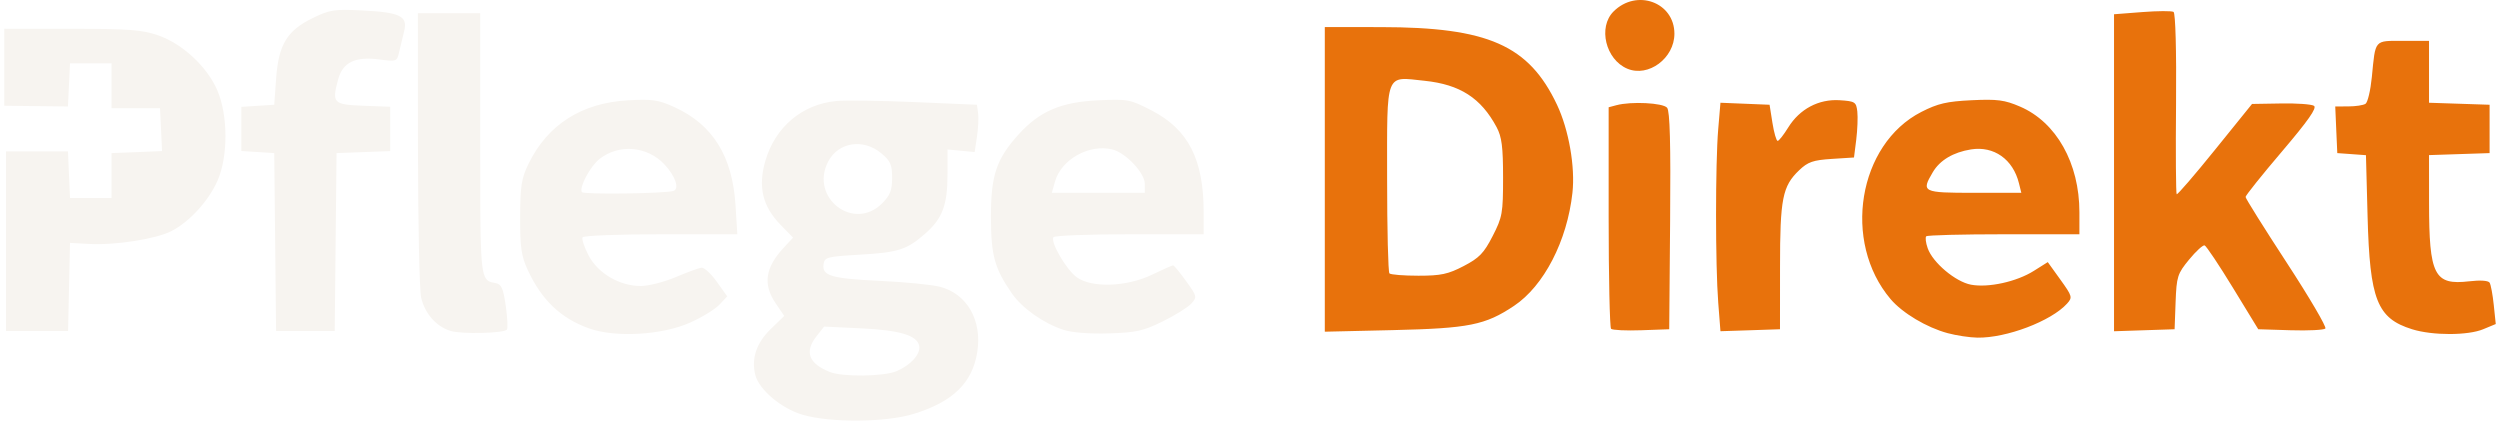
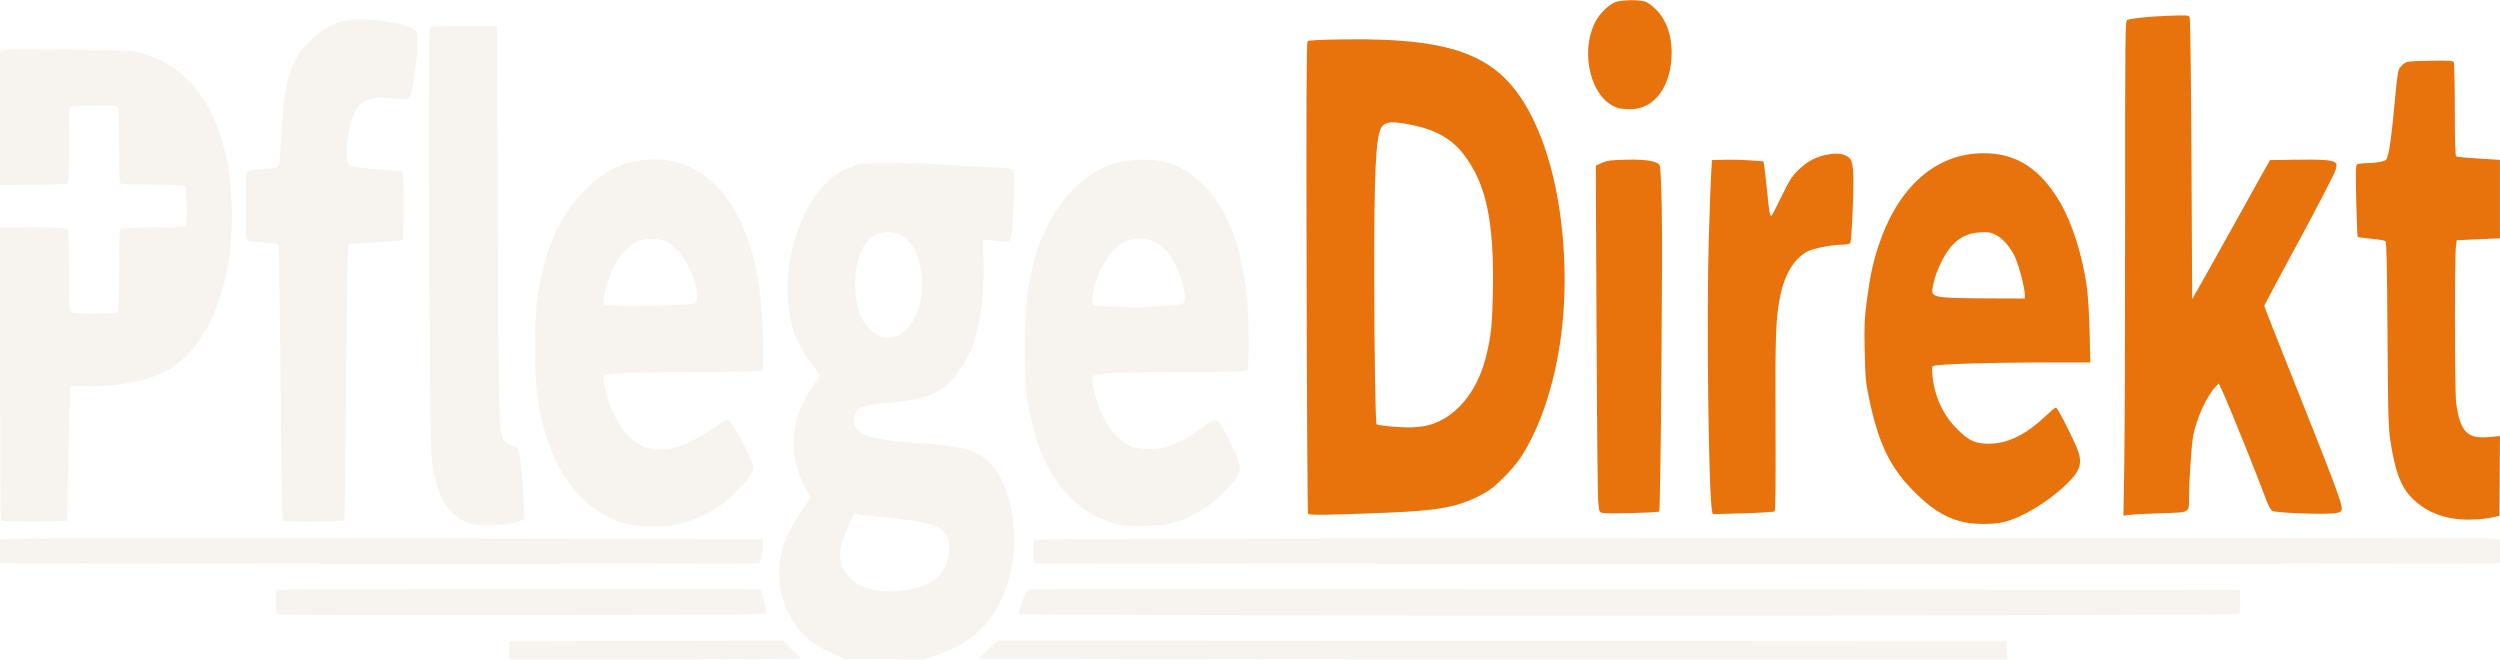
- <svg xmlns="http://www.w3.org/2000/svg" width="844px" height="142px" viewBox="0 0 843.57 142.411">
-   <g id="9cfe932c-e40e-40c1-9188-0cb988d12d01">
+ <svg xmlns="http://www.w3.org/2000/svg" width="2062px" height="544px" viewBox="0 0 2061.647 543.591">
+   <g id="ea45f147-bd12-4ab2-8701-7e94f3b3753f">
    <g style="">
-       <g id="9cfe932c-e40e-40c1-9188-0cb988d12d01-child-0">
-         <path style="stroke: rgb(193,193,193); stroke-opacity: 1.00; stroke-width: 0; stroke-dasharray: none; stroke-linecap: butt; stroke-dashoffset: 0; stroke-linejoin: miter; stroke-miterlimit: 4; fill: rgb(247,244,240); fill-opacity: 1.00; fill-rule: nonzero; opacity: 1;" transform="matrix(1.171981 0 0 1.169379 421.7847 71.2056) matrix(1 0 0 1 -186.64 1.431163)  translate(-173.7496, -63.49435)" d="M 231.12 121.25 C 225.01 119.46 218.54 113.99 217.47 109.72 C 216.28 104.98 217.81 100.45 221.94 96.43 L 225.84 92.65 L 223.42 89.09 C 219.60 83.48 220.31 78.64 225.82 72.74 L 228.39 69.98 L 224.75 66.24 C 219.56 60.90 218.21 55.22 220.38 47.75 C 223.23 37.95 230.94 31.41 240.82 30.42 C 243.39 30.16 253.60 30.30 263.50 30.73 L 281.50 31.50 L 281.84 33.91 C 282.03 35.23 281.88 38.31 281.51 40.75 L 280.85 45.20 L 276.92 44.82 L 273.00 44.45 L 273.00 51.76 C 273.00 60.55 271.52 64.46 266.54 68.83 C 261.22 73.50 258.81 74.27 247.50 74.92 C 238.19 75.46 237.48 75.65 237.19 77.68 C 236.71 81.03 239.42 81.83 253.58 82.50 C 260.68 82.83 268.42 83.59 270.76 84.19 C 278.64 86.18 283.07 93.93 281.59 103.15 C 280.17 112.05 274.55 117.51 263.23 121.01 C 255.18 123.50 239.15 123.62 231.12 121.25 z M 1.00 45.00 L 18.91 45.00 L 19.20 51.75 L 19.50 58.50 L 31.50 58.50 L 31.50 45.50 L 39.30 45.20 L 46.09 44.91 L 45.80 38.70 L 45.50 32.50 L 31.50 32.50 L 31.50 19.50 L 19.50 19.50 L 19.20 25.75 L 18.90 32.00 L 0.50 31.79 L 0.50 25.75 C 0.50 23.96 0.50 21.13 0.50 18.40 C 0.50 15.71 0.50 9.50 0.50 9.50 L 20.00 9.51 C 36.53 9.51 40.33 9.80 44.95 11.40 C 51.98 13.84 59.08 20.44 62.04 27.29 C 65.17 34.54 65.20 46.50 62.10 53.52 C 59.52 59.36 54.02 65.39 48.80 68.08 C 44.34 70.38 32.57 72.22 25.00 71.80 L 19.50 71.50 L 18.94 97.00 L 1.00 97.00 z M 169.43 96.25 C 161.26 93.32 155.76 88.06 151.73 79.33 C 149.86 75.28 149.51 72.80 149.54 64.00 C 149.57 54.95 149.91 52.81 152.01 48.50 C 157.51 37.24 167.32 30.97 180.65 30.22 C 187.76 29.82 189.48 30.07 194.15 32.21 C 205.21 37.27 210.87 46.40 211.76 60.59 L 212.28 69.00 L 190.20 69.00 C 178.05 69.00 167.87 69.39 167.58 69.88 C 167.28 70.36 168.06 72.72 169.31 75.13 C 172.03 80.34 178.31 84.01 184.46 83.98 C 186.68 83.96 191.20 82.80 194.50 81.40 C 197.80 80.00 201.14 78.77 201.92 78.67 C 202.70 78.58 204.69 80.41 206.35 82.74 L 209.37 86.98 L 207.10 89.39 C 205.86 90.71 202.08 93.04 198.71 94.55 C 190.56 98.21 177.08 98.99 169.43 96.25 z M 306.50 96.67 C 300.75 94.79 294.56 90.41 291.63 86.17 C 286.58 78.85 285.57 75.18 285.55 64.00 C 285.53 51.93 287.11 47.20 293.57 40.05 C 299.60 33.38 305.83 30.71 316.50 30.22 C 325.15 29.82 325.76 29.94 332.00 33.17 C 342.57 38.65 347.00 47.33 347.00 62.55 L 347.00 69.00 L 325.56 69.00 C 313.77 69.00 303.88 69.38 303.59 69.85 C 302.70 71.29 307.33 79.26 310.33 81.44 C 314.65 84.59 324.76 84.25 332.10 80.70 C 335.17 79.22 337.91 78.00 338.18 78.00 C 338.44 78.00 340.13 80.05 341.93 82.56 C 345.10 86.96 345.15 87.18 343.43 89.08 C 342.45 90.16 338.73 92.48 335.17 94.23 C 329.57 97.00 327.49 97.46 319.60 97.70 C 314.04 97.87 308.94 97.47 306.50 96.67 z M 78.50 45.50 L 69.00 44.89 L 69.00 32.11 L 78.50 31.50 L 79.04 23.96 C 79.74 14.11 82.18 10.04 89.56 6.43 C 94.51 4.00 95.83 3.80 103.76 4.19 C 114.94 4.74 117.14 5.83 116.02 10.24 C 115.57 12.03 114.91 14.75 114.57 16.28 C 113.96 18.98 113.81 19.04 108.99 18.40 C 101.87 17.46 98.30 19.18 96.95 24.19 C 95.11 31.02 95.54 31.46 104.26 31.79 L 112.00 32.08 L 112.00 44.92 L 96.50 45.50 L 95.97 97.00 L 79.03 97.00 z M 129.44 96.99 C 125.30 95.71 122.02 91.98 120.94 87.35 C 120.45 85.23 120.04 65.84 120.02 44.25 L 120.00 5.00 L 138.00 5.00 L 138.00 42.88 C 138.00 75.42 137.97 81.11 140.44 82.56 C 140.99 82.89 141.67 83.00 142.50 83.15 C 144.13 83.45 144.67 84.69 145.39 89.78 C 145.88 93.23 146.02 96.31 145.70 96.63 C 144.64 97.69 132.57 97.96 129.44 96.99 z M 258.28 108.64 C 262.38 106.90 265.28 103.67 264.83 101.33 C 264.24 98.28 259.25 96.77 248.03 96.24 L 237.35 95.73 L 235.18 98.50 C 231.61 103.04 232.86 106.42 239.02 108.88 C 242.70 110.35 254.59 110.20 258.28 108.64 z M 254.08 60.08 C 256.44 57.71 257.00 56.29 257.00 52.67 C 257.00 48.88 256.52 47.77 253.92 45.59 C 248.68 41.18 241.45 42.30 238.51 47.98 C 233.13 58.39 245.87 68.29 254.08 60.08 z M 193.82 56.45 C 195.64 55.84 194.40 52.17 191.22 48.77 C 186.25 43.46 178.10 42.78 172.48 47.19 C 169.78 49.32 166.53 55.43 167.37 56.80 C 167.83 57.53 191.50 57.22 193.82 56.45 z M 330.00 54.40 C 330.00 51.26 324.51 45.42 320.65 44.45 C 313.97 42.77 305.85 47.32 304.05 53.75 L 303.14 57.00 L 330.00 57.00 z" stroke-linecap="round" />
+       <g id="ea45f147-bd12-4ab2-8701-7e94f3b3753f-child-0">
+         <path style="stroke: rgb(193,193,193); stroke-opacity: 1.00; stroke-width: 0; stroke-dasharray: none; stroke-linecap: butt; stroke-dashoffset: 0; stroke-linejoin: miter; stroke-miterlimit: 4; fill: rgb(232,114,12); fill-opacity: 1.00; fill-rule: nonzero; opacity: 1;" transform="matrix(1.03391 0 0 1.033179 1030.824 271.7953) matrix(1 0 0 1 521.0138 -54.04218)  translate(-1518.029, -208.8908)" d="M 1043.32 409.73 C 1042.90 409.06 1042.37 324.20 1042.16 221.17 C 1041.86 79.40 1042.05 33.55 1042.93 32.67 C 1043.75 31.85 1052.70 31.39 1072.80 31.14 C 1164.58 30.00 1199.50 45.28 1223.98 97.29 C 1239.46 130.17 1248.00 175.27 1247.97 224.00 C 1247.95 268.56 1239.07 312.70 1223.51 345.63 C 1215.92 361.70 1210.04 370.25 1199.13 381.04 C 1191.37 388.72 1187.74 391.49 1180.44 395.24 C 1162.63 404.40 1147.08 407.29 1107.00 408.90 C 1057.64 410.89 1044.16 411.07 1043.32 409.73 Z M 1694.33 371.40 C 1694.70 349.45 1695.00 260.54 1695.00 173.82 C 1695.00 24.52 1695.09 16.11 1696.75 15.59 C 1701.28 14.18 1713.98 12.90 1729.09 12.33 C 1744.73 11.74 1745.72 11.81 1746.53 13.60 C 1747.00 14.65 1747.64 65.68 1747.94 127.00 L 1748.50 238.50 L 1757.60 222.50 C 1762.60 213.70 1773.15 194.80 1781.05 180.50 C 1788.95 166.20 1798.82 148.43 1802.99 141.00 L 1810.57 127.50 L 1830.53 127.20 C 1851.97 126.87 1859.80 127.40 1862.46 129.34 C 1863.93 130.42 1863.99 131.16 1862.95 135.27 C 1862.30 137.85 1849.22 163.17 1833.89 191.53 C 1818.55 219.90 1806.00 243.37 1806.00 243.69 C 1806.00 244.26 1813.66 263.91 1823.67 289.00 C 1862.01 385.17 1868.28 401.76 1867.80 405.85 C 1867.54 408.08 1866.85 408.58 1863.00 409.29 C 1856.00 410.58 1814.95 409.13 1812.40 407.50 C 1811.25 406.76 1809.26 403.30 1807.99 399.83 C 1800.74 379.98 1778.24 324.14 1772.46 311.64 L 1769.76 305.79 L 1767.42 308.14 C 1760.03 315.60 1751.15 335.37 1749.07 349.00 C 1747.82 357.23 1746.00 384.89 1746.00 395.67 C 1746.00 401.52 1746.28 404.73 1744.83 406.55 C 1742.83 409.03 1737.57 408.90 1723.84 409.36 C 1712.65 409.73 1701.29 410.32 1698.58 410.67 L 1693.67 411.30 Z M 1564.09 415.95 C 1550.49 412.39 1538.77 404.71 1524.83 390.20 C 1507.04 371.71 1498.17 352.88 1490.87 318.09 C 1488.10 304.91 1487.76 301.23 1487.30 280.00 C 1486.87 259.74 1487.09 254.22 1488.95 240.02 C 1491.51 220.36 1493.94 208.97 1498.44 195.50 C 1514.16 148.43 1544.30 122.00 1582.27 122.00 C 1608.25 122.00 1627.43 134.37 1643.18 161.29 C 1652.88 177.88 1661.12 204.04 1664.51 229.00 C 1665.47 236.11 1666.43 251.74 1666.73 265.25 L 1667.27 289.00 L 1627.38 289.01 C 1589.72 289.01 1546.77 290.34 1542.61 291.63 C 1540.93 292.16 1540.79 292.94 1541.32 298.86 C 1542.82 315.79 1549.51 330.54 1560.88 342.02 C 1570.81 352.04 1576.45 354.40 1589.00 353.76 C 1602.86 353.05 1616.75 345.88 1631.62 331.76 C 1635.53 328.04 1639.24 325.00 1639.86 325.00 C 1640.99 325.00 1650.05 342.35 1655.90 355.75 C 1661.62 368.82 1660.02 374.93 1647.85 386.58 C 1633.10 400.70 1612.54 413.02 1598.00 416.44 C 1588.88 418.59 1573.31 418.36 1564.09 415.95 Z M 1959.50 413.97 C 1944.47 412.11 1932.33 406.28 1923.05 396.46 C 1914.56 387.48 1909.95 374.65 1906.38 350.00 C 1904.98 340.36 1904.64 326.77 1904.28 265.81 C 1903.95 211.93 1903.54 192.87 1902.67 192.16 C 1902.03 191.64 1896.88 190.78 1891.22 190.25 C 1885.57 189.71 1880.74 189.08 1880.50 188.83 C 1880.25 188.58 1879.74 175.65 1879.36 160.10 C 1878.78 136.30 1878.90 131.68 1880.09 130.92 C 1880.86 130.43 1884.20 130.00 1887.50 129.97 C 1894.56 129.90 1901.75 128.65 1903.16 127.24 C 1905.31 125.09 1907.56 109.41 1910.53 76.00 C 1911.44 65.82 1912.70 56.42 1913.34 55.09 C 1913.98 53.76 1915.77 51.74 1917.32 50.59 C 1919.89 48.68 1921.73 48.47 1938.22 48.19 C 1952.34 47.94 1956.48 48.16 1957.14 49.19 C 1957.59 49.91 1957.98 67.01 1957.98 87.19 C 1958.00 113.19 1958.33 124.08 1959.12 124.57 C 1959.74 124.96 1967.84 125.73 1977.12 126.29 L 1994.00 127.32 L 1994.00 190.00 L 1988.75 190.14 C 1985.86 190.21 1978.10 190.55 1971.50 190.89 L 1959.50 191.50 L 1958.85 197.00 C 1957.75 206.26 1957.91 311.81 1959.03 321.03 C 1960.51 333.11 1963.40 341.27 1967.49 344.85 C 1971.59 348.45 1976.56 349.40 1986.50 348.47 L 1994.03 347.76 L 1993.76 379.61 L 1993.50 411.45 L 1988.12 412.65 C 1980.32 414.38 1967.56 414.97 1959.50 413.97 Z M 1137.91 339.46 C 1160.29 334.18 1178.23 313.21 1185.35 284.00 C 1189.30 267.80 1190.20 259.27 1190.72 233.50 C 1191.85 176.42 1185.51 146.40 1167.32 122.76 C 1158.47 111.26 1146.28 103.99 1129.50 100.20 C 1110.91 95.99 1104.40 96.40 1101.52 101.96 C 1097.29 110.13 1096.02 137.50 1096.11 218.50 C 1096.18 283.58 1097.04 337.37 1098.03 338.36 C 1098.94 339.28 1113.30 340.74 1122.50 340.86 C 1127.46 340.92 1134.37 340.29 1137.91 339.46 Z M 1365.59 407.80 C 1362.72 393.67 1361.04 252.98 1362.99 188.63 C 1363.67 166.01 1364.52 143.00 1364.86 137.50 L 1365.50 127.50 L 1375.50 127.23 C 1381.00 127.09 1390.22 127.31 1396.00 127.73 L 1406.50 128.50 L 1407.19 132.50 C 1407.57 134.70 1408.61 143.85 1409.51 152.84 C 1411.13 169.14 1411.63 172.00 1412.87 172.00 C 1413.23 172.00 1416.80 165.19 1420.80 156.87 C 1427.05 143.87 1428.96 140.86 1434.29 135.54 C 1441.35 128.50 1448.48 124.73 1457.93 123.01 C 1464.88 121.75 1469.97 122.28 1473.56 124.63 C 1476.47 126.54 1477.14 128.16 1478.07 135.50 C 1479.02 143.07 1477.06 192.07 1475.74 193.75 C 1475.18 194.47 1472.51 195.00 1469.51 195.00 C 1461.84 195.00 1447.15 197.77 1442.23 200.14 C 1431.81 205.16 1423.80 217.81 1420.14 235.00 C 1416.36 252.82 1415.85 265.97 1416.18 338.10 C 1416.39 383.01 1416.15 407.22 1415.50 407.83 C 1414.95 408.34 1403.60 409.06 1390.28 409.43 L 1366.06 410.10 Z M 1278.50 409.12 C 1275.53 408.50 1275.49 408.40 1274.74 399.99 C 1274.31 395.32 1273.71 333.10 1273.40 261.73 L 1272.83 131.96 L 1277.66 129.75 C 1281.80 127.86 1284.63 127.48 1297.18 127.18 C 1313.05 126.79 1322.06 128.34 1323.86 131.77 C 1324.36 132.72 1325.06 147.00 1325.41 163.50 C 1326.25 202.09 1324.55 406.88 1323.38 407.94 C 1322.28 408.94 1282.60 409.99 1278.50 409.12 Z M 1290.76 86.00 C 1269.34 79.55 1259.55 42.55 1272.50 17.00 C 1275.31 11.45 1282.03 4.53 1287.16 1.92 C 1292.29 -0.70 1309.69 -0.85 1313.79 1.68 C 1326.37 9.45 1333.32 23.61 1333.33 41.50 C 1333.36 68.39 1319.61 87.17 1300.09 86.91 C 1296.47 86.87 1292.27 86.46 1290.76 86.00 Z M 1615.00 234.75 C 1615.00 229.57 1610.31 211.63 1607.17 204.78 C 1603.54 196.86 1597.30 189.81 1591.42 186.96 C 1587.57 185.10 1585.64 184.82 1579.14 185.20 C 1569.73 185.74 1562.95 189.04 1556.52 196.19 C 1550.85 202.50 1544.40 215.73 1542.31 225.33 C 1540.81 232.27 1540.79 233.22 1542.16 234.59 C 1544.74 237.17 1552.29 237.76 1584.25 237.88 L 1615.00 238.00 Z" stroke-linecap="round" />
      </g>
-       <g id="9cfe932c-e40e-40c1-9188-0cb988d12d01-child-1">
-         <path style="stroke: rgb(193,193,193); stroke-opacity: 1.00; stroke-width: 0; stroke-dasharray: none; stroke-linecap: butt; stroke-dashoffset: 0; stroke-linejoin: miter; stroke-miterlimit: 4; fill: rgb(232,114,12); fill-opacity: 1.00; fill-rule: nonzero; opacity: 1;" transform="matrix(1.171981 0 0 1.169379 421.7847 71.2056) matrix(1 0 0 1 190.7504 -12.01104)  translate(-551.14, -50.05215)" d="M 561.93 97.63 C 555.87 96.00 548.86 91.80 545.45 87.77 C 531.42 71.19 536.06 42.92 554.35 33.57 C 559.13 31.13 561.68 30.54 568.88 30.19 C 576.31 29.84 578.38 30.11 582.84 32.03 C 593.34 36.54 600.00 48.42 600.00 62.61 L 600.00 69.00 L 578.17 69.00 C 566.16 69.00 556.07 69.26 555.75 69.59 C 555.43 69.91 555.61 71.46 556.17 73.04 C 557.61 77.20 564.21 82.76 568.68 83.60 C 573.71 84.54 581.85 82.75 586.83 79.60 L 590.86 77.06 L 594.50 82.13 C 597.96 86.96 598.05 87.28 596.42 89.09 C 591.84 94.15 578.90 99.07 570.54 98.93 C 568.32 98.90 564.44 98.31 561.93 97.63 Z M 582.54 54.25 C 580.83 47.29 575.31 43.38 568.69 44.43 C 563.54 45.26 559.69 47.55 557.64 51.04 C 554.24 56.80 554.65 57.00 569.61 57.00 L 583.22 57.00 L 582.54 54.25 Z M 696.14 96.51 C 685.99 93.34 683.89 88.03 683.25 63.80 L 682.78 46.10 L 678.64 45.80 L 674.50 45.50 L 674.20 38.75 L 673.91 32.00 L 677.70 31.98 C 679.79 31.98 682.02 31.64 682.65 31.23 C 683.28 30.83 684.10 27.35 684.48 23.50 C 685.56 12.44 685.07 13.00 693.57 13.00 L 701.00 13.00 L 701.00 21.96 L 701.00 30.92 L 709.75 31.21 L 718.50 31.50 L 718.50 38.50 L 718.50 45.50 L 709.75 45.79 L 701.00 46.08 L 701.01 59.79 C 701.01 80.89 702.50 83.80 712.60 82.62 C 715.81 82.24 718.13 82.40 718.51 83.02 C 718.86 83.59 719.40 86.51 719.71 89.52 L 720.28 94.99 L 716.67 96.49 C 712.25 98.34 702.04 98.35 696.14 96.51 Z M 382.00 53.10 L 382.00 9.00 L 398.25 9.02 C 429.16 9.05 440.94 14.26 449.08 31.50 C 452.48 38.70 454.37 49.47 453.54 57.00 C 452.01 70.94 445.29 83.97 436.65 89.74 C 428.33 95.30 423.65 96.24 401.75 96.75 L 382.00 97.21 L 382.00 53.10 Z M 422.13 78.20 C 426.63 75.85 427.96 74.47 430.49 69.52 C 433.30 64.03 433.50 62.91 433.50 52.57 C 433.50 43.69 433.13 40.81 431.64 38.00 C 427.13 29.55 421.06 25.63 410.82 24.56 C 399.34 23.35 400.00 21.62 400.00 52.87 C 400.00 67.61 400.30 79.97 400.67 80.33 C 401.03 80.70 404.81 81.00 409.05 81.00 C 415.56 81.00 417.61 80.56 422.13 78.20 Z M 464.70 96.37 C 464.32 95.98 464.00 81.39 464.00 63.95 L 464.00 32.23 L 466.25 31.63 C 470.53 30.48 479.71 30.95 480.89 32.37 C 481.70 33.34 481.95 42.80 481.76 65.12 L 481.50 96.50 L 473.45 96.79 C 469.03 96.95 465.09 96.76 464.70 96.37 Z M 495.66 88.79 C 494.82 78.05 494.82 48.47 495.65 38.61 L 496.30 30.92 L 503.39 31.21 L 510.49 31.50 L 511.32 36.75 C 511.78 39.64 512.46 41.99 512.83 41.97 C 513.20 41.96 514.57 40.21 515.88 38.08 C 519.18 32.73 524.68 29.81 530.73 30.19 C 535.19 30.48 535.52 30.69 535.84 33.47 C 536.02 35.10 535.88 38.77 535.53 41.61 L 534.88 46.77 L 528.46 47.18 C 523.05 47.53 521.56 48.05 519.04 50.46 C 514.21 55.09 513.51 58.63 513.51 78.50 L 513.50 96.50 L 504.90 96.79 L 496.30 97.07 L 495.66 88.79 Z M 610.00 51.19 L 610.00 5.30 L 618.13 4.67 C 622.60 4.32 626.68 4.30 627.20 4.62 C 627.75 4.97 628.05 15.79 627.92 31.12 C 627.79 45.37 627.88 57.20 628.10 57.41 C 628.32 57.62 633.31 51.82 639.18 44.53 L 649.87 31.27 L 658.18 31.13 C 662.76 31.04 667.07 31.35 667.77 31.81 C 668.68 32.41 666.09 36.11 658.52 45.03 C 652.73 51.84 648.00 57.77 648.00 58.20 C 648.00 58.62 653.35 67.19 659.90 77.24 C 666.44 87.28 671.46 95.86 671.06 96.29 C 670.65 96.72 666.12 96.95 660.99 96.79 L 651.67 96.50 L 644.36 84.51 C 640.34 77.91 636.65 72.38 636.17 72.22 C 635.69 72.06 633.67 73.91 631.69 76.33 C 628.32 80.44 628.07 81.24 627.79 88.61 L 627.50 96.50 L 618.75 96.79 L 610.00 97.08 L 610.00 51.19 Z M 469.39 21.06 C 463.12 18.41 460.87 9.04 465.41 4.50 C 472.09 -2.18 483.00 1.82 483.00 10.94 C 483.00 18.03 475.48 23.63 469.39 21.06 Z" stroke-linecap="round" />
+       <g id="ea45f147-bd12-4ab2-8701-7e94f3b3753f-child-1">
+         <path style="stroke: rgb(193,193,193); stroke-opacity: 1.00; stroke-width: 0; stroke-dasharray: none; stroke-linecap: butt; stroke-dashoffset: 0; stroke-linejoin: miter; stroke-miterlimit: 4; fill: rgb(247,244,240); fill-opacity: 1.00; fill-rule: nonzero; opacity: 1;" transform="matrix(1.03391 0 0 1.033179 1030.824 271.7953) matrix(1 0 0 1 -0.015 7.660718)  translate(-997, -270.5937)" d="M 406.21 518.75 L 406.50 511.50 L 515.50 511.26 L 624.50 511.01 L 631.25 517.76 C 634.97 521.47 638.31 524.84 638.67 525.25 C 639.04 525.66 586.81 526.00 522.62 526.00 L 405.91 526.00 L 406.21 518.75 Z M 667.00 522.67 C 651.82 516.23 643.15 509.96 635.69 500.04 C 625.89 487.00 621.66 474.04 621.65 457.00 C 621.64 440.04 625.82 428.27 639.12 407.88 L 646.38 396.76 L 642.28 389.13 C 636.36 378.09 633.91 369.33 633.30 357.00 C 632.42 339.50 637.21 324.02 648.47 307.95 C 651.51 303.61 654.00 299.81 654.00 299.50 C 654.00 299.18 651.77 296.02 649.04 292.46 C 635.03 274.18 629.56 259.51 628.34 236.92 C 626.56 203.99 637.94 168.34 656.74 147.98 C 664.16 139.95 670.39 135.75 680.24 132.15 C 687.32 129.56 688.05 129.50 710.00 129.58 C 722.38 129.62 739.03 130.19 747.00 130.84 C 754.97 131.50 771.72 132.44 784.22 132.94 C 796.72 133.44 807.47 134.17 808.12 134.57 C 809.00 135.12 809.13 140.85 808.61 157.40 C 807.85 181.62 807.00 190.40 805.25 192.15 C 804.39 193.01 801.86 192.99 795.09 192.07 C 790.13 191.39 785.55 191.16 784.91 191.56 C 784.06 192.08 783.93 195.84 784.42 205.39 C 785.68 229.94 782.30 257.76 775.91 275.43 C 772.20 285.68 762.89 300.11 755.98 306.33 C 746.51 314.84 733.71 319.01 711.00 320.99 C 695.86 322.31 692.61 322.83 687.71 324.76 C 678.84 328.25 678.81 341.31 687.67 345.83 C 693.84 348.98 709.28 351.78 727.00 352.99 C 762.27 355.38 772.89 357.39 782.53 363.50 C 810.36 381.15 817.72 441.80 796.91 482.00 C 786.74 501.66 770.54 514.75 746.31 522.91 L 737.12 526.00 L 705.81 525.92 L 674.50 525.85 L 667.00 522.67 Z M 725.55 470.11 C 734.94 468.17 742.61 464.88 747.65 460.64 C 754.28 455.06 758.63 441.78 756.89 432.45 C 754.59 420.15 745.93 416.65 708.84 413.03 C 697.65 411.94 686.83 410.76 684.78 410.40 L 681.06 409.75 L 677.68 417.17 C 675.82 421.26 673.27 427.67 672.02 431.43 C 662.77 459.23 688.42 477.77 725.55 470.11 Z M 716.56 267.40 C 729.32 261.35 737.66 239.86 735.16 219.43 C 732.44 197.17 722.92 185.08 708.07 185.02 C 690.97 184.95 681.08 202.49 682.23 230.84 C 682.93 247.95 687.27 257.65 697.86 265.72 C 701.51 268.51 702.98 269.00 707.68 269.00 C 710.71 269.00 714.71 268.28 716.56 267.40 Z M 781.00 525.17 C 781.00 524.72 784.40 521.34 788.56 517.67 L 796.12 511.00 L 1198.31 511.25 L 1600.50 511.50 L 1600.79 518.75 L 1601.09 526.00 L 1191.04 526.00 C 965.52 526.00 781.00 525.63 781.00 525.17 Z M 221.25 490.34 C 219.69 489.71 219.48 471.44 221.02 470.49 C 222.24 469.73 605.73 469.39 606.48 470.14 C 607.16 470.83 611.19 485.94 611.36 488.50 C 611.50 490.49 610.83 490.50 417.00 490.67 C 310.02 490.77 221.94 490.62 221.25 490.34 Z M 812.48 489.75 C 812.24 489.06 813.57 484.45 815.44 479.50 C 818.48 471.50 819.16 470.45 821.68 470.00 C 823.23 469.73 1040.95 469.73 1305.50 470.00 L 1786.50 470.50 L 1786.79 479.48 C 1787.04 487.07 1786.81 488.66 1785.35 489.73 C 1782.81 491.59 813.16 491.61 812.48 489.75 Z M 5.25 449.26 L 0.00 448.90 L 0.00 439.55 L 0.00 430.21 L 8.75 429.71 C 22.22 428.96 607.74 429.41 608.51 430.18 C 608.88 430.55 608.61 434.90 607.91 439.86 C 606.82 447.54 606.33 448.94 604.57 449.42 C 602.33 450.02 13.90 449.87 5.25 449.26 Z M 825.75 449.31 C 824.26 448.92 824.00 447.63 824.02 440.68 C 824.02 436.18 824.46 431.83 824.98 431.00 C 825.82 429.67 891.43 429.47 1403.71 429.20 C 1721.50 429.03 1984.31 429.18 1987.75 429.52 L 1994.00 430.16 L 1994.00 439.45 L 1994.00 448.75 L 1990.88 449.38 C 1987.34 450.08 828.46 450.02 825.75 449.31 Z M 502.50 418.50 C 494.38 416.69 488.58 414.51 482.01 410.83 C 452.37 394.19 433.44 358.89 427.93 310.00 C 426.42 296.61 426.43 256.68 427.95 243.00 C 432.43 202.54 445.50 171.93 467.43 150.50 C 484.07 134.23 500.82 127.03 522.00 127.03 C 539.37 127.03 552.85 132.02 566.12 143.33 C 585.55 159.92 598.67 187.22 604.91 224.11 C 608.43 244.89 610.27 293.06 607.64 295.69 C 607.20 296.14 583.58 296.56 555.17 296.64 C 506.52 296.77 483.88 297.72 481.89 299.71 C 480.54 301.06 483.86 316.69 487.27 325.00 C 498.00 351.14 514.33 362.12 535.78 357.62 C 546.33 355.41 558.06 349.29 575.20 337.04 C 579.10 334.26 580.17 333.89 581.42 334.94 C 584.83 337.77 601.00 368.44 601.00 372.08 C 601.00 376.12 597.50 381.54 589.52 389.87 C 574.68 405.37 558.95 414.24 538.68 418.55 C 530.24 420.35 510.64 420.32 502.50 418.50 Z M 553.25 242.19 C 555.69 241.18 556.00 240.53 556.00 236.42 C 556.00 220.70 543.49 198.45 531.21 192.35 C 525.76 189.64 512.90 189.81 507.50 192.68 C 495.35 199.12 485.81 215.21 481.90 235.85 C 480.90 241.15 480.93 242.35 482.10 243.14 C 484.15 244.53 549.75 243.65 553.25 242.19 Z M 892.50 418.56 C 858.61 410.66 834.02 382.20 823.47 338.69 C 818.38 317.70 817.50 308.63 817.53 277.50 C 817.55 247.73 818.29 238.29 822.13 219.00 C 829.74 180.74 849.58 150.05 876.00 135.70 C 886.01 130.26 894.92 127.88 907.60 127.27 C 929.23 126.23 944.97 132.29 960.29 147.57 C 979.42 166.63 991.13 198.20 994.99 241.09 C 996.22 254.69 996.24 293.07 995.02 295.00 C 994.20 296.30 987.31 296.52 943.79 296.62 C 894.79 296.74 873.90 297.70 871.66 299.94 C 870.16 301.44 873.19 315.96 877.13 326.19 C 882.99 341.38 893.36 352.96 904.38 356.62 C 910.80 358.76 923.40 358.68 930.23 356.46 C 938.38 353.81 951.74 346.61 959.89 340.46 C 970.04 332.81 970.97 333.02 977.14 344.50 C 983.95 357.17 989.00 369.59 989.00 373.67 C 989.00 378.02 984.85 384.21 976.01 393.06 C 965.04 404.03 949.08 413.43 934.50 417.51 C 926.22 419.83 900.68 420.47 892.50 418.56 Z M 925.00 243.99 C 945.42 242.62 945.00 242.76 945.00 237.58 C 945.00 226.85 938.34 209.44 930.90 200.74 C 922.72 191.18 911.35 187.73 900.22 191.43 C 886.86 195.87 873.40 216.87 871.40 236.41 C 870.60 244.22 869.89 243.88 887.50 244.29 C 894.10 244.44 901.97 244.66 905.00 244.77 C 908.03 244.88 917.03 244.53 925.00 243.99 Z M 376.75 417.91 C 357.55 413.39 347.22 395.74 344.01 362.00 C 342.50 346.15 341.44 24.09 342.89 22.00 C 343.77 20.73 347.97 20.50 370.21 20.50 L 396.50 20.50 L 397.08 176.50 C 397.69 338.60 397.88 345.50 401.89 351.00 C 402.89 352.38 405.57 354.19 407.84 355.04 C 410.11 355.88 412.41 357.01 412.94 357.54 C 414.49 359.09 417.08 381.15 417.71 398.14 L 418.29 413.77 L 415.94 415.03 C 409.07 418.71 387.00 420.33 376.75 417.91 Z M 0.67 415.33 C 0.30 414.97 0.00 362.05 0.00 297.75 L 0.00 180.83 L 26.54 181.16 C 48.78 181.45 53.23 181.74 54.02 183.00 C 54.57 183.86 54.98 198.00 54.98 216.21 C 55.00 246.54 55.08 247.98 56.93 248.96 C 59.77 250.48 92.27 250.33 93.80 248.80 C 94.68 247.92 95.00 239.10 95.00 215.36 C 95.00 190.66 95.29 182.93 96.25 182.32 C 96.94 181.88 108.74 181.37 122.48 181.19 C 140.24 180.96 147.70 180.52 148.28 179.68 C 148.72 179.03 148.95 171.84 148.79 163.71 C 148.55 151.92 148.18 148.73 146.99 147.97 C 146.17 147.45 134.91 147.02 121.83 147.02 C 108.81 147.01 97.45 146.73 96.58 146.39 C 95.19 145.86 95.00 142.33 94.99 117.14 C 94.98 101.39 94.70 87.49 94.37 86.25 C 93.77 84.02 93.62 84.00 74.99 84.00 C 58.79 84.00 56.13 84.22 55.61 85.58 C 55.27 86.45 55.00 100.42 55.00 116.61 C 55.00 139.28 54.71 146.16 53.75 146.49 C 53.06 146.72 40.69 147.05 26.25 147.21 L 0.00 147.50 L 0.00 93.81 L 0.00 40.12 L 4.40 39.46 C 6.82 39.10 30.10 39.01 56.15 39.26 C 100.06 39.69 104.09 39.88 111.61 41.81 C 158.54 53.91 185.00 101.12 185.00 172.75 C 185.00 227.53 167.00 273.14 137.64 292.78 C 123.18 302.45 99.39 308.00 72.43 308.00 L 56.20 308.00 L 55.62 320.25 C 55.30 326.99 54.75 350.95 54.41 373.50 C 54.07 396.05 53.59 414.84 53.34 415.25 C 52.77 416.18 1.59 416.26 0.67 415.33 Z M 225.64 415.22 C 224.86 413.96 224.05 363.25 223.44 276.50 C 223.12 231.95 222.54 195.16 222.14 194.75 C 221.73 194.34 216.48 193.72 210.45 193.37 C 204.43 193.01 198.71 192.32 197.75 191.83 C 196.15 191.01 196.00 188.64 196.00 164.00 C 196.00 139.36 196.15 136.99 197.75 136.17 C 198.71 135.67 203.77 135.02 209.00 134.71 C 219.62 134.10 221.55 133.59 222.50 131.17 C 222.86 130.25 223.80 118.25 224.58 104.50 C 226.99 62.09 231.95 46.88 248.51 31.16 C 261.75 18.57 273.43 14.46 293.50 15.29 C 311.51 16.05 329.67 20.65 332.03 25.06 C 333.29 27.42 333.27 40.19 331.99 49.31 C 328.15 76.70 327.87 77.74 324.19 78.67 C 322.72 79.04 317.25 78.82 312.01 78.20 C 297.60 76.48 289.35 78.96 284.40 86.52 C 281.36 91.15 278.07 103.08 277.03 113.17 C 275.95 123.71 276.36 129.24 278.35 130.87 C 280.77 132.84 288.52 134.10 304.07 135.03 C 312.94 135.57 320.61 136.26 321.10 136.56 C 322.24 137.27 322.29 190.70 321.15 191.41 C 320.68 191.70 311.03 192.47 299.69 193.13 C 288.35 193.79 278.61 194.62 278.04 194.98 C 277.34 195.41 276.72 231.27 276.13 304.69 C 275.66 364.67 274.96 414.26 274.58 414.88 C 273.77 416.18 226.43 416.51 225.64 415.22 Z" stroke-linecap="round" />
      </g>
    </g>
  </g>
</svg>
